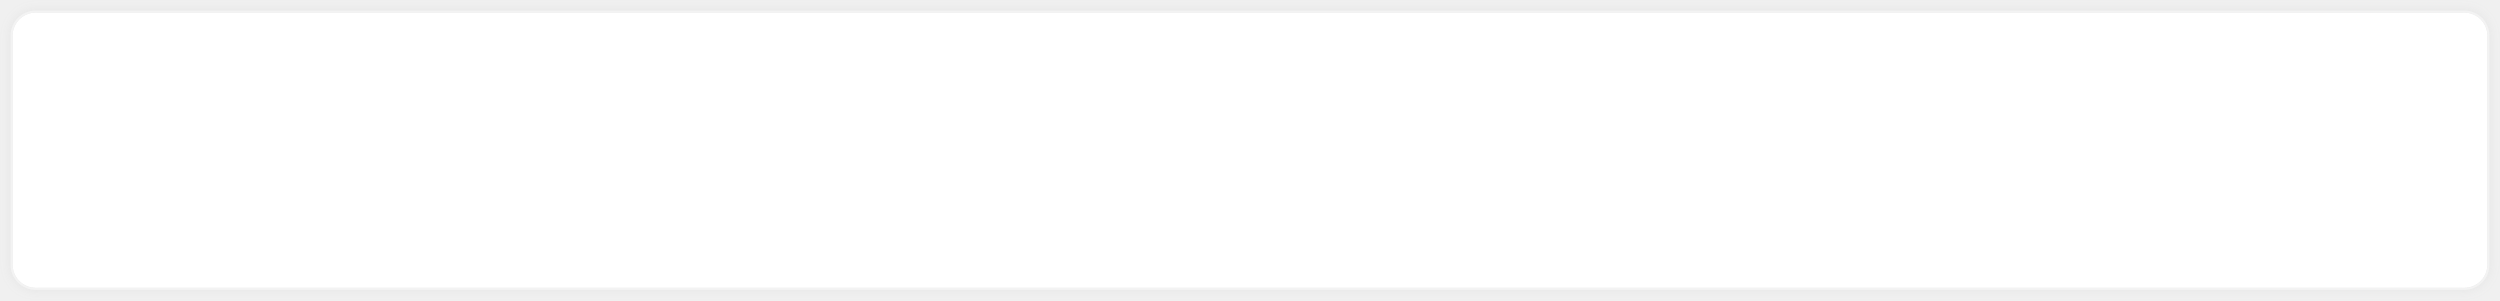
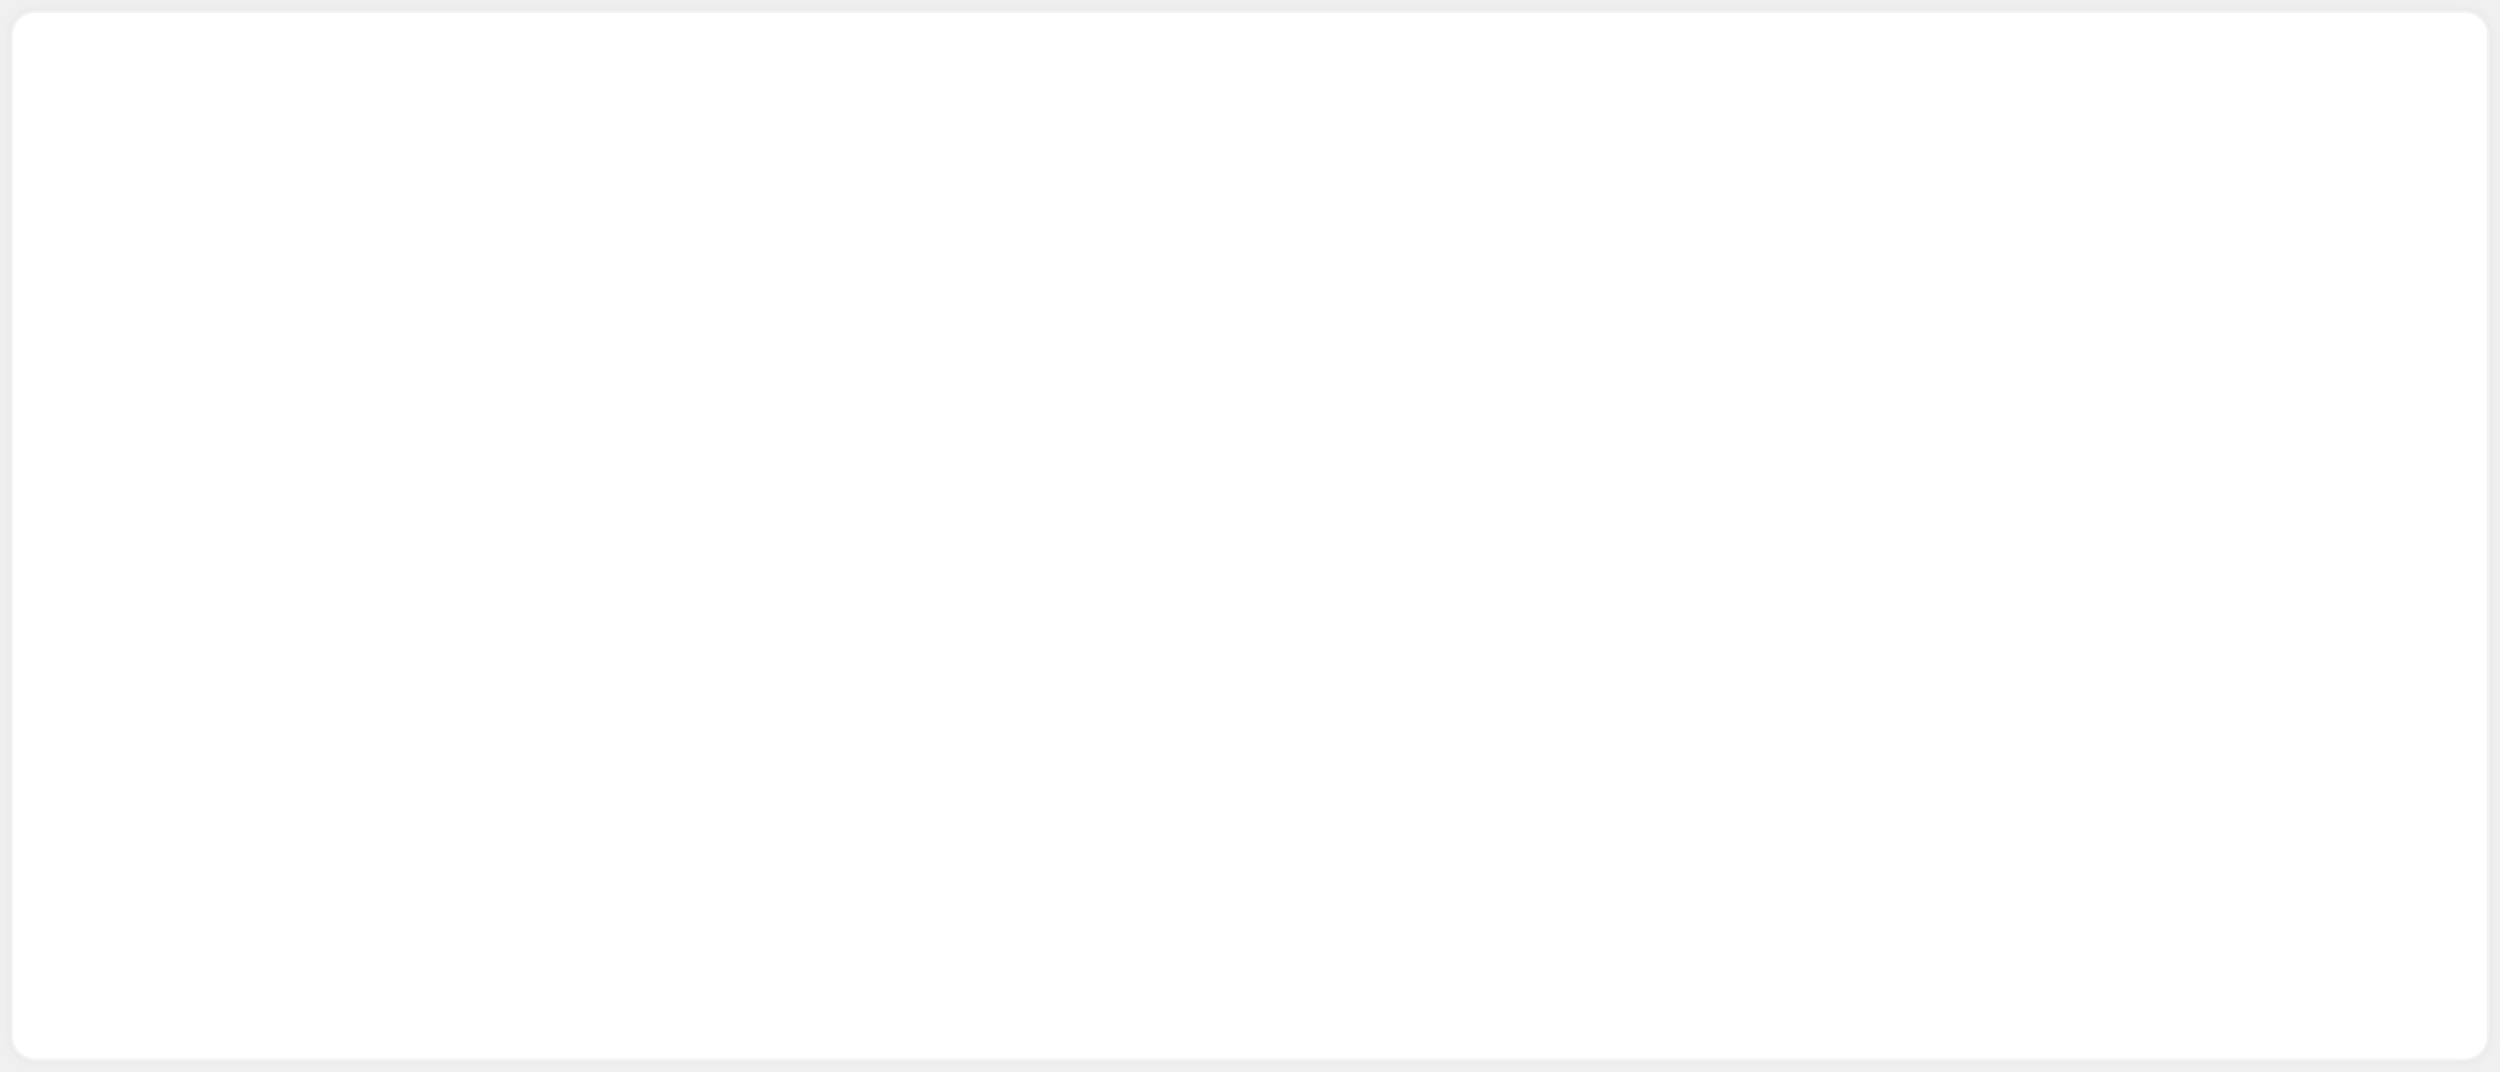
- <svg xmlns="http://www.w3.org/2000/svg" xmlns:xlink="http://www.w3.org/1999/xlink" version="1.1" width="1190px" height="143px">
+ <svg xmlns="http://www.w3.org/2000/svg" xmlns:xlink="http://www.w3.org/1999/xlink" version="1.1" width="1190px" height="510px">
  <defs>
-     <filter x="15px" y="50px" width="1190px" height="143px" filterUnits="userSpaceOnUse" id="filter184">
+     <filter x="15px" y="203px" width="1190px" height="510px" filterUnits="userSpaceOnUse" id="filter488">
      <feOffset dx="0" dy="0" in="SourceAlpha" result="shadowOffsetInner" />
      <feGaussianBlur stdDeviation="2.5" in="shadowOffsetInner" result="shadowGaussian" />
      <feComposite in2="shadowGaussian" operator="atop" in="SourceAlpha" result="shadowComposite" />
      <feColorMatrix type="matrix" values="0 0 0 0 0.894  0 0 0 0 0.894  0 0 0 0 0.894  0 0 0 1 0  " in="shadowComposite" />
    </filter>
-     <g id="widget185">
-       <path d="M 21 67  A 11 11 0 0 1 32 56 L 1188 56  A 11 11 0 0 1 1199 67 L 1199 176  A 11 11 0 0 1 1188 187 L 32 187  A 11 11 0 0 1 21 176 L 21 67  Z " fill-rule="nonzero" fill="#ffffff" stroke="none" />
-       <path d="M 20.5 67  A 11.5 11.5 0 0 1 32 55.5 L 1188 55.5  A 11.5 11.5 0 0 1 1199.5 67 L 1199.5 176  A 11.5 11.5 0 0 1 1188 187.5 L 32 187.5  A 11.5 11.5 0 0 1 20.5 176 L 20.5 67  Z " stroke-width="1" stroke="#f2f2f2" fill="none" stroke-opacity="0.988" />
+     <g id="widget489">
+       <path d="M 21 220  A 11 11 0 0 1 32 209 L 1188 209  A 11 11 0 0 1 1199 220 L 1199 696  A 11 11 0 0 1 1188 707 L 32 707  A 11 11 0 0 1 21 696 L 21 220  Z " fill-rule="nonzero" fill="#ffffff" stroke="none" />
+       <path d="M 20.5 220  A 11.5 11.5 0 0 1 32 208.5 L 1188 208.5  A 11.5 11.5 0 0 1 1199.5 220 L 1199.5 696  A 11.5 11.5 0 0 1 1188 707.5 L 32 707.5  A 11.5 11.5 0 0 1 20.5 696 L 20.5 220  Z " stroke-width="1" stroke="#f2f2f2" fill="none" stroke-opacity="0.988" />
    </g>
  </defs>
-   <g transform="matrix(1 0 0 1 -15 -50 )">
-     <use xlink:href="#widget185" filter="url(#filter184)" />
-     <use xlink:href="#widget185" />
+   <g transform="matrix(1 0 0 1 -15 -203 )">
+     <use xlink:href="#widget489" filter="url(#filter488)" />
+     <use xlink:href="#widget489" />
  </g>
</svg>
